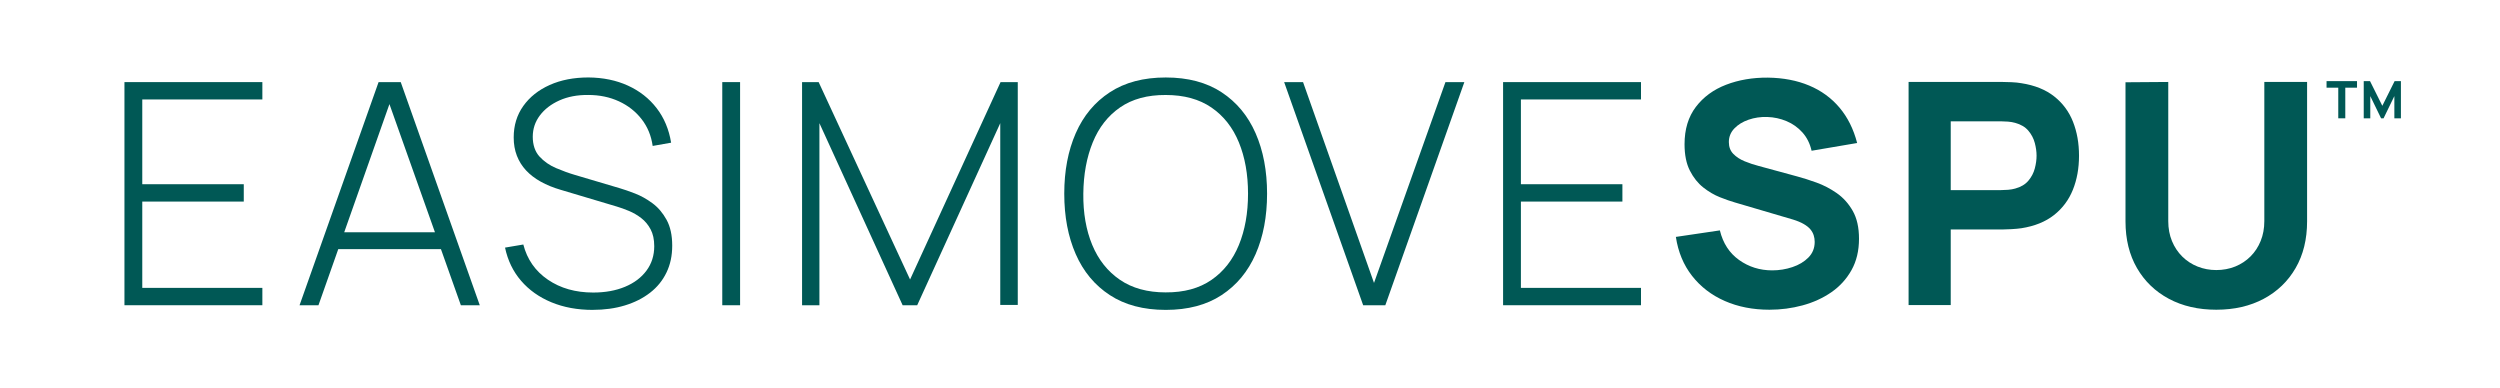
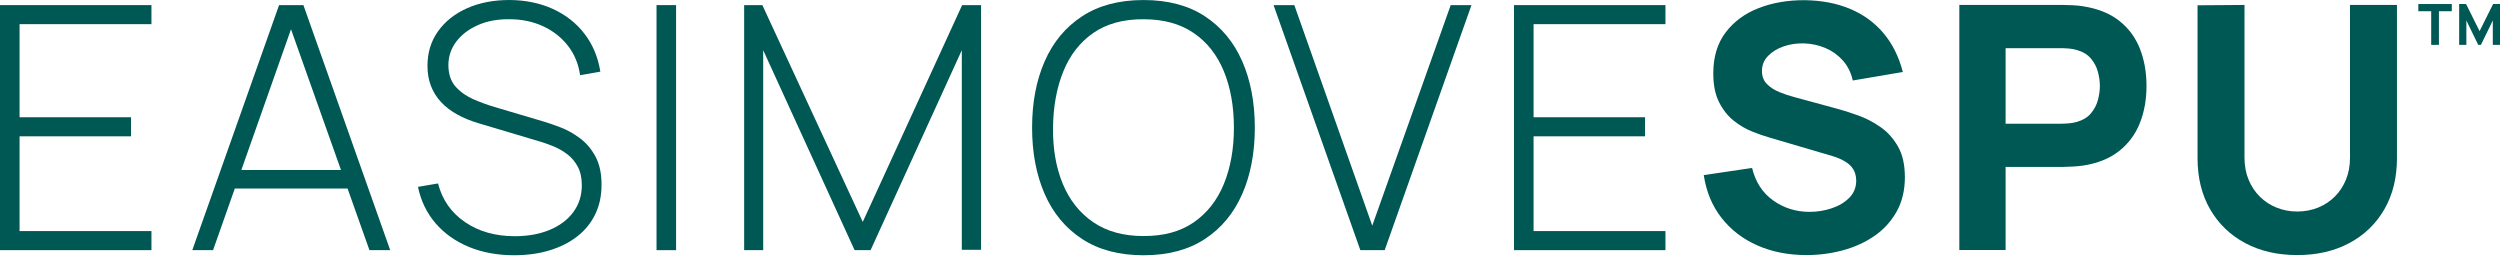
- <svg xmlns="http://www.w3.org/2000/svg" id="Layer_1" data-name="Layer 1" fill="#005855" viewBox="0 0 1936.25 300">
+ <svg xmlns="http://www.w3.org/2000/svg" id="Layer_1" data-name="Layer 1" fill="#005855" viewBox="96.39 59.99 1763.12 180.02">
  <defs>

  </defs>
  <g>
    <path class="cls-1" d="M96.39,236.41V63.59h106.81v13.44h-93.01v65.65h78.61v13.44h-78.61v66.84h93.01v13.44h-106.81Z" />
    <path class="cls-1" d="M232,236.41l61.21-172.82h17.16l61.21,172.82h-14.64l-58.81-165.62h6.96l-58.44,165.62h-14.64ZM257.33,192.97v-13.08h88.81v13.08h-88.81Z" />
    <path class="cls-1" d="M459.07,240.01c-11.84,0-22.5-1.96-31.98-5.88-9.48-3.92-17.32-9.48-23.52-16.68-6.2-7.2-10.34-15.76-12.42-25.68l14.16-2.4c2.96,11.52,9.3,20.6,19.02,27.24,9.72,6.64,21.42,9.96,35.1,9.96,9.28,0,17.48-1.48,24.6-4.44,7.12-2.96,12.68-7.14,16.68-12.55,4-5.4,6-11.7,6-18.9,0-5.2-.94-9.56-2.82-13.08-1.88-3.52-4.3-6.42-7.26-8.7-2.96-2.28-6.12-4.12-9.48-5.52-3.36-1.4-6.52-2.54-9.48-3.42l-43.45-12.96c-5.76-1.68-10.9-3.78-15.42-6.3-4.52-2.52-8.32-5.44-11.4-8.76-3.08-3.32-5.44-7.1-7.08-11.34-1.64-4.24-2.46-8.96-2.46-14.16,0-9.28,2.48-17.4,7.44-24.37,4.96-6.96,11.78-12.38,20.46-16.26,8.68-3.88,18.66-5.82,29.94-5.82,11.36.08,21.56,2.18,30.6,6.3,9.04,4.13,16.46,9.94,22.26,17.46,5.8,7.52,9.54,16.44,11.22,26.76l-14.28,2.52c-1.12-7.92-3.98-14.84-8.58-20.76-4.6-5.92-10.46-10.52-17.58-13.8-7.12-3.28-15.04-4.92-23.76-4.92-8.4-.08-15.82,1.32-22.26,4.2-6.44,2.88-11.5,6.76-15.18,11.64s-5.52,10.4-5.52,16.56,1.74,11.5,5.22,15.3c3.48,3.8,7.76,6.78,12.84,8.94,5.08,2.16,9.94,3.92,14.58,5.28l34.81,10.32c3.28.96,7.2,2.33,11.76,4.08,4.56,1.76,9.04,4.26,13.44,7.5,4.4,3.24,8.06,7.52,10.98,12.84,2.92,5.32,4.38,11.98,4.38,19.98s-1.48,14.72-4.44,20.88c-2.96,6.16-7.2,11.39-12.72,15.66-5.52,4.28-12.04,7.56-19.56,9.84-7.52,2.29-15.8,3.42-24.84,3.42Z" />
    <path class="cls-1" d="M559.4,236.41V63.59h13.8v172.82h-13.8Z" />
    <path class="cls-1" d="M621.2,236.41V63.59h12.84l70.81,152.89,70.09-152.89h13.32v172.58h-13.56V95.4l-64.33,141.01h-11.28l-64.45-141.01v141.01h-13.44Z" />
    <path class="cls-1" d="M902.87,240.01c-17.2,0-31.64-3.82-43.32-11.46-11.68-7.64-20.48-18.22-26.4-31.74-5.92-13.52-8.88-29.12-8.88-46.8s2.96-33.28,8.88-46.8c5.92-13.52,14.72-24.1,26.4-31.74,11.68-7.64,26.12-11.46,43.32-11.46s31.62,3.82,43.26,11.46c11.64,7.64,20.42,18.22,26.34,31.74,5.92,13.52,8.88,29.12,8.88,46.8s-2.96,33.28-8.88,46.8c-5.92,13.52-14.7,24.11-26.34,31.74-11.64,7.64-26.06,11.46-43.26,11.46ZM902.87,226.45c14.16.08,25.96-3.14,35.41-9.66,9.44-6.52,16.52-15.54,21.24-27.06,4.72-11.52,7.08-24.76,7.08-39.72s-2.36-28.2-7.08-39.72c-4.72-11.52-11.8-20.52-21.24-27-9.44-6.48-21.24-9.72-35.41-9.72-14.16-.08-25.94,3.12-35.34,9.6-9.4,6.48-16.46,15.5-21.18,27.06-4.72,11.56-7.16,24.82-7.32,39.78-.16,14.96,2.14,28.19,6.9,39.67,4.76,11.48,11.9,20.48,21.42,27,9.52,6.52,21.36,9.78,35.52,9.78Z" />
    <path class="cls-1" d="M1055.77,236.41l-61.2-172.82h14.64l54.96,155.54,55.33-155.54h14.64l-61.21,172.82h-17.16Z" />
    <path class="cls-1" d="M1164.14,236.41V63.59h106.81v13.44h-93.01v65.65h78.61v13.44h-78.61v66.84h93.01v13.44h-106.81Z" />
  </g>
  <g>
    <path class="cls-1" d="M1370.44,239.88c-12.8,0-24.34-2.26-34.62-6.78-10.28-4.52-18.72-11-25.32-19.44-6.6-8.44-10.78-18.5-12.54-30.18l34.08-5.04c2.4,9.92,7.36,17.56,14.88,22.92,7.52,5.36,16.08,8.04,25.68,8.04,5.36,0,10.56-.84,15.6-2.52,5.04-1.68,9.18-4.16,12.42-7.44,3.24-3.28,4.86-7.32,4.86-12.12,0-1.76-.26-3.46-.78-5.1-.52-1.64-1.38-3.18-2.58-4.62-1.2-1.44-2.9-2.8-5.1-4.08-2.2-1.28-4.98-2.44-8.34-3.48l-44.88-13.2c-3.36-.96-7.26-2.32-11.7-4.08-4.44-1.76-8.74-4.28-12.9-7.56-4.16-3.28-7.62-7.62-10.38-13.02s-4.14-12.22-4.14-20.46c0-11.6,2.92-21.24,8.76-28.92,5.84-7.68,13.64-13.4,23.4-17.16,9.76-3.76,20.56-5.6,32.4-5.52,11.92.16,22.56,2.2,31.92,6.12,9.36,3.92,17.2,9.62,23.52,17.1,6.32,7.48,10.88,16.62,13.68,27.42l-35.28,6c-1.28-5.6-3.64-10.32-7.08-14.16-3.44-3.84-7.54-6.76-12.3-8.76-4.76-2-9.74-3.08-14.94-3.24-5.12-.16-9.94.54-14.46,2.1-4.52,1.56-8.2,3.82-11.04,6.78-2.84,2.96-4.26,6.48-4.26,10.56,0,3.76,1.16,6.82,3.48,9.18,2.32,2.36,5.24,4.26,8.76,5.7,3.52,1.44,7.12,2.64,10.8,3.6l30,8.16c4.48,1.2,9.44,2.78,14.88,4.74,5.44,1.96,10.66,4.68,15.66,8.16s9.12,8.06,12.36,13.74c3.24,5.68,4.86,12.88,4.86,21.6,0,9.28-1.94,17.38-5.82,24.3-3.88,6.92-9.1,12.64-15.66,17.16-6.56,4.52-13.98,7.9-22.26,10.14-8.28,2.24-16.82,3.36-25.62,3.36Z" />
    <path class="cls-1" d="M1478.2,236.28V63.48h72.96c1.68,0,3.94.06,6.78.18,2.84.12,5.38.38,7.62.78,10.32,1.6,18.78,5,25.38,10.2,6.6,5.2,11.46,11.74,14.58,19.62,3.12,7.88,4.68,16.66,4.68,26.34s-1.58,18.46-4.74,26.34c-3.16,7.88-8.04,14.42-14.64,19.62-6.6,5.2-15.02,8.6-25.26,10.2-2.24.32-4.8.56-7.68.72-2.88.16-5.12.24-6.72.24h-40.32v58.56h-32.64ZM1510.84,147.24h38.88c1.68,0,3.52-.08,5.52-.24,2-.16,3.84-.48,5.52-.96,4.4-1.2,7.8-3.22,10.2-6.06,2.4-2.84,4.06-6,4.98-9.48.92-3.48,1.38-6.78,1.38-9.9s-.46-6.42-1.38-9.9c-.92-3.48-2.58-6.64-4.98-9.48-2.4-2.84-5.8-4.86-10.2-6.06-1.68-.48-3.52-.8-5.52-.96-2-.16-3.84-.24-5.52-.24h-38.88v53.28Z" />
    <path class="cls-1" d="M1716.52,239.88c-13.92,0-26.16-2.82-36.72-8.46-10.56-5.64-18.8-13.58-24.72-23.82-5.92-10.24-8.88-22.28-8.88-36.12V63.72l33.12-.24v107.76c0,5.68.96,10.84,2.88,15.48,1.92,4.64,4.58,8.64,7.98,12,3.4,3.36,7.36,5.94,11.88,7.74,4.52,1.8,9.34,2.7,14.46,2.7s10.18-.92,14.7-2.76c4.52-1.84,8.46-4.44,11.82-7.8,3.36-3.36,5.98-7.36,7.86-12,1.88-4.64,2.82-9.76,2.82-15.36V63.48h33.12v108c0,13.84-2.96,25.88-8.88,36.12-5.92,10.24-14.16,18.18-24.72,23.82-10.56,5.64-22.8,8.46-36.72,8.46Z" />
  </g>
  <path class="cls-1" d="M1810.99,91.63v-23.72h-9.08v-5.08h23.6v5.08h-9.08v23.72h-5.44Z" />
  <path class="cls-1" d="M1830.71,91.63v-28.8h4.88l9.52,19.12,9.52-19.12h4.88v28.8h-5.08v-17.2l-8.36,17.2h-1.92l-8.36-17.2v17.2h-5.08Z" />
</svg>
